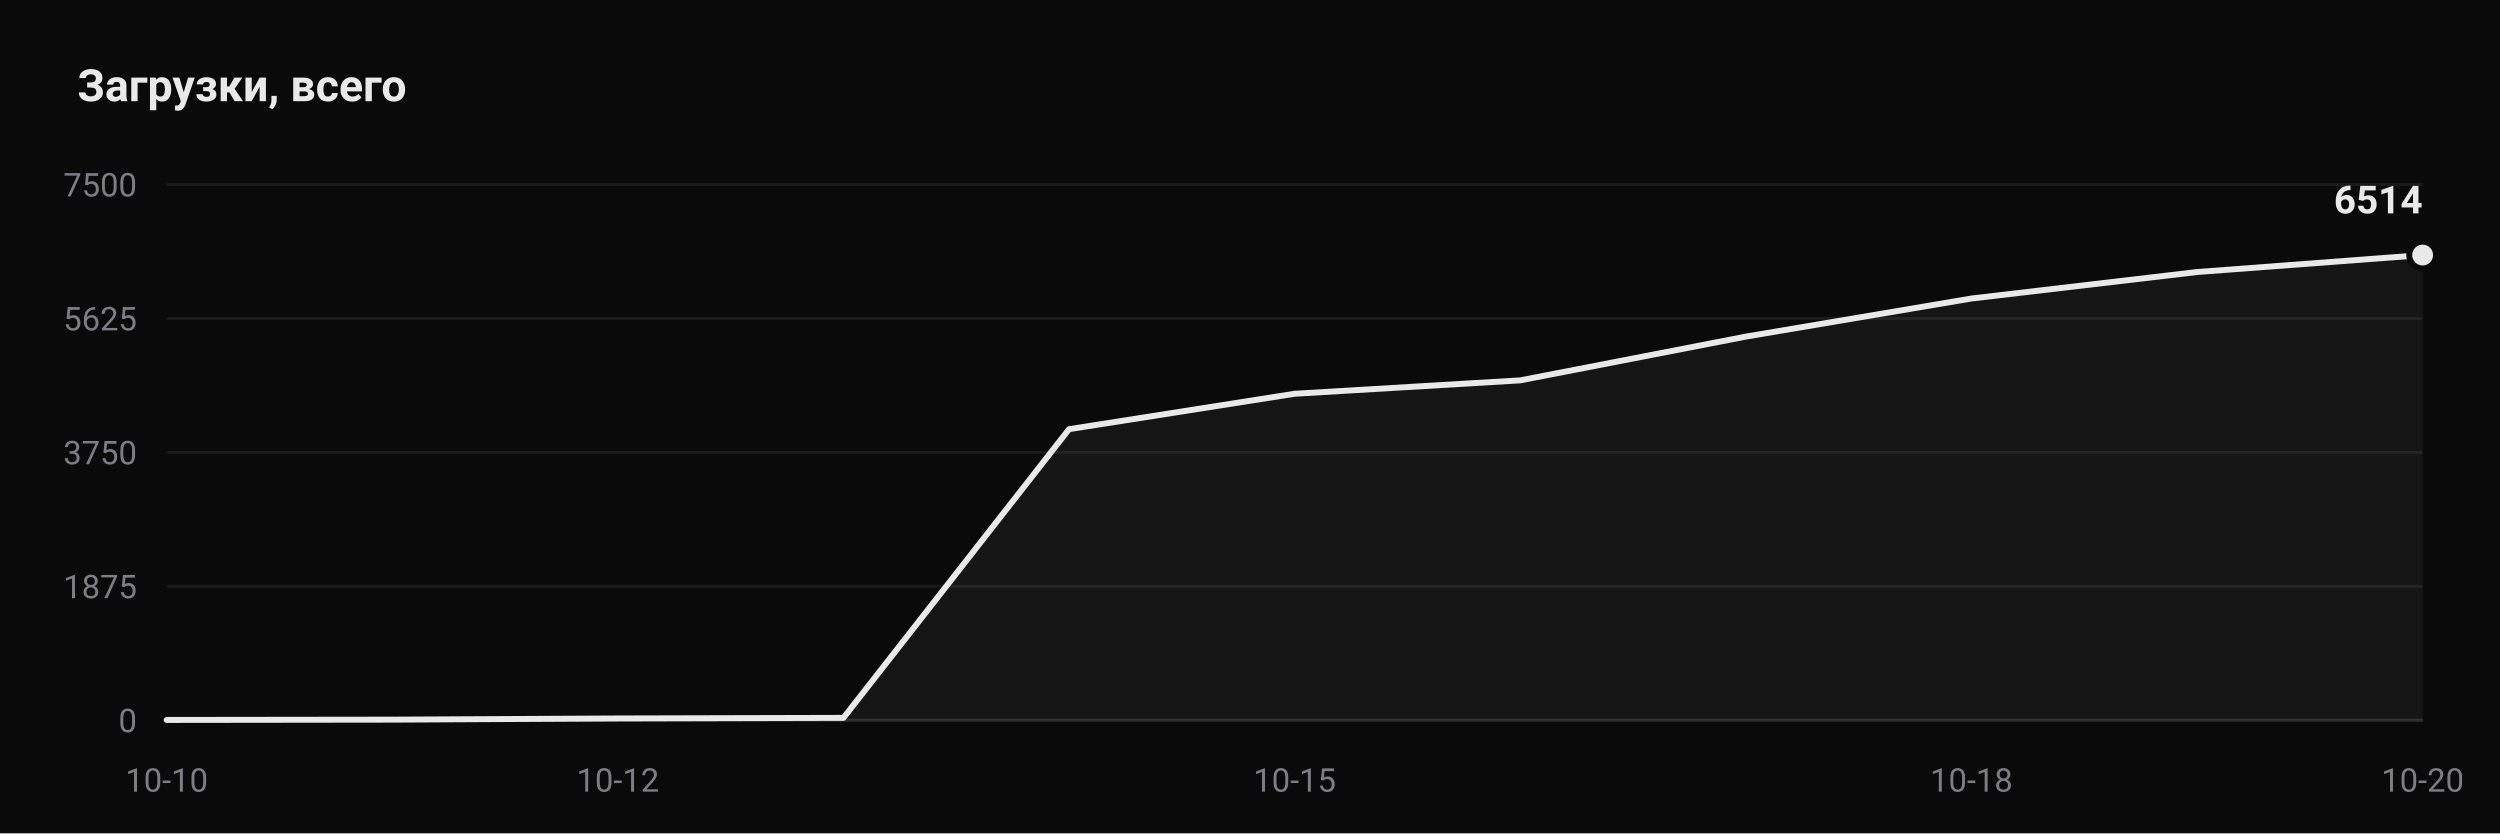
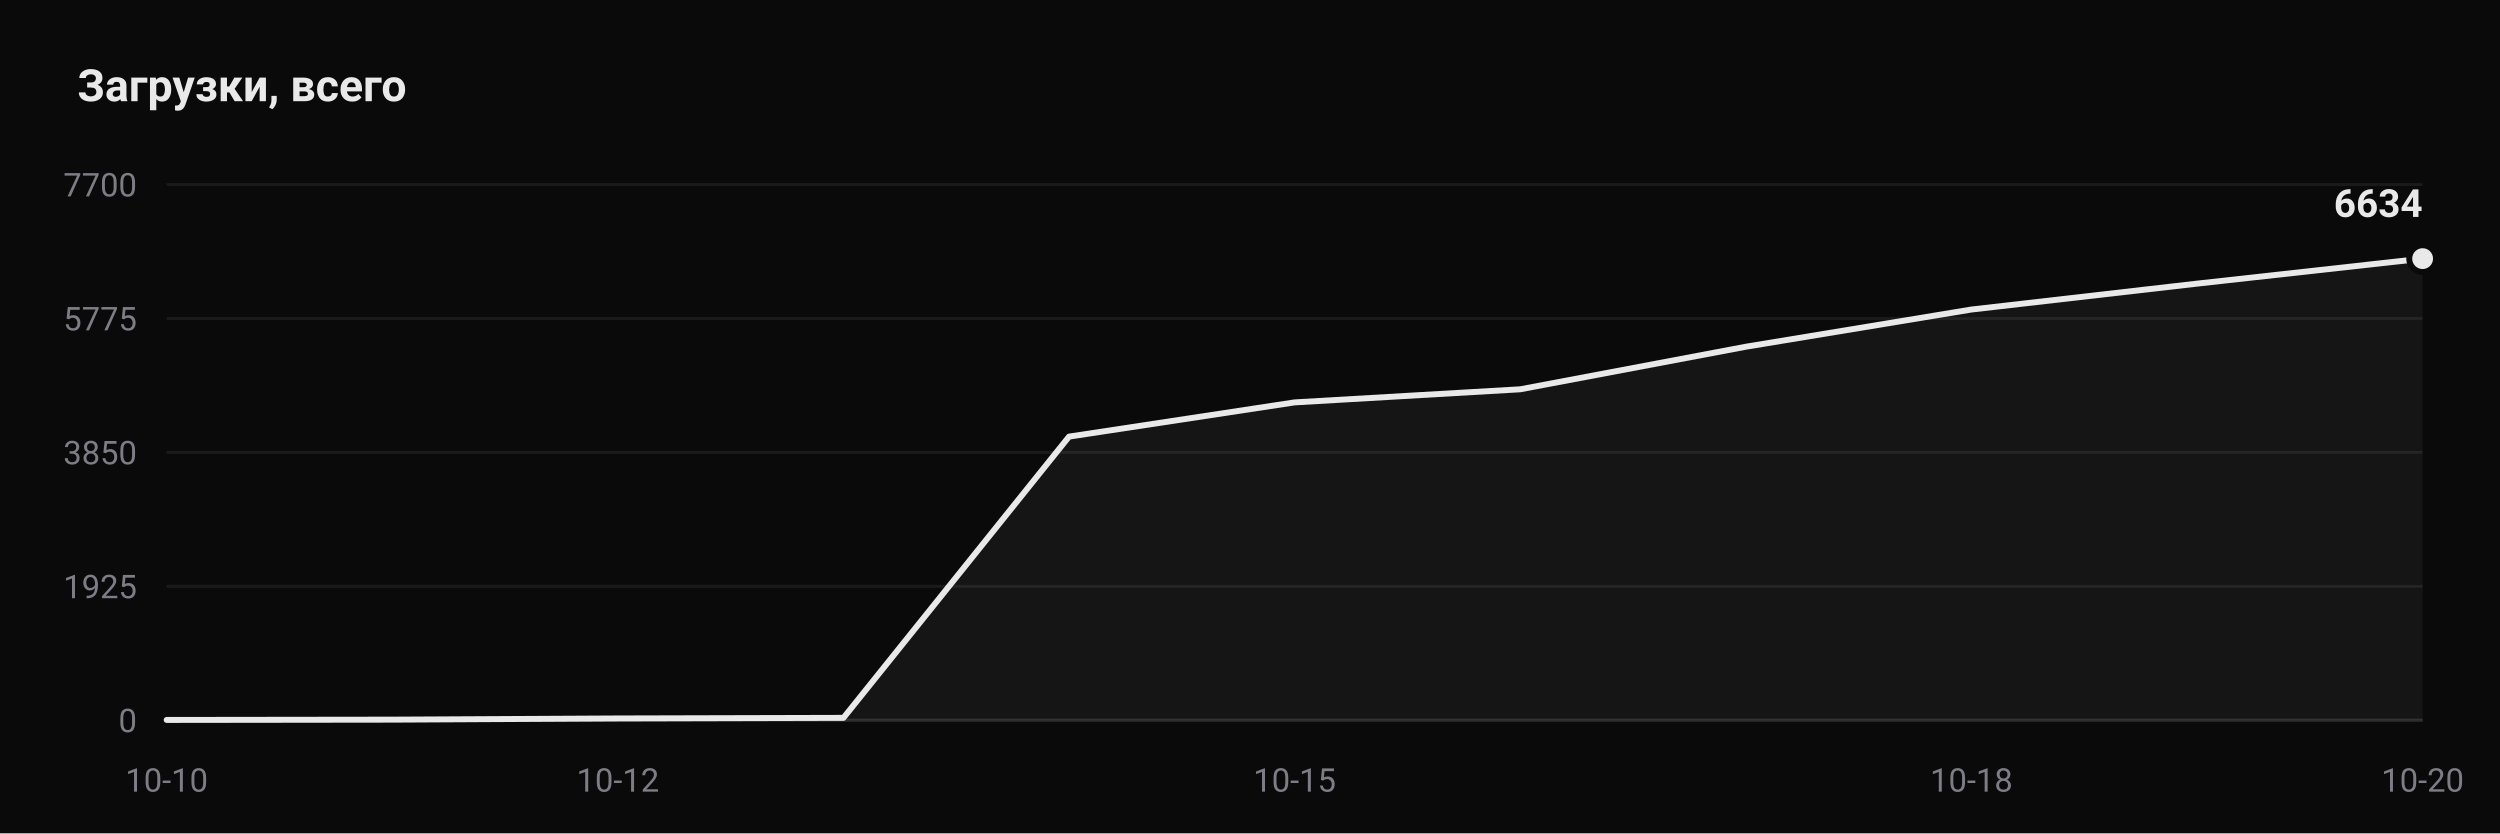
- <svg xmlns="http://www.w3.org/2000/svg" viewBox="0 0 840 280" width="840" height="280" role="img" aria-label="Downloads: 6514">
+ <svg xmlns="http://www.w3.org/2000/svg" viewBox="0 0 840 280" width="840" height="280" role="img" aria-label="Downloads: 6634">
  <rect width="840" height="280" fill="#0a0a0a" />
  <text x="26" y="34" font-family="ui-sans-serif, -apple-system, Segoe UI, Roboto, Helvetica, Arial, sans-serif" font-size="15" font-weight="600" fill="#e9e9ea">Загрузки, всего</text>
  <line x1="56" y1="242.0" x2="814" y2="242.0" stroke="#1a1a1c" stroke-width="1" />
  <text x="46" y="246.0" text-anchor="end" font-family="ui-sans-serif, -apple-system, Segoe UI, Roboto, Helvetica, Arial, sans-serif" font-size="11" fill="#7d7d85">0</text>
  <line x1="56" y1="197.0" x2="814" y2="197.0" stroke="#1a1a1c" stroke-width="1" />
-   <text x="46" y="201.0" text-anchor="end" font-family="ui-sans-serif, -apple-system, Segoe UI, Roboto, Helvetica, Arial, sans-serif" font-size="11" fill="#7d7d85">1875</text>
+   <text x="46" y="201.0" text-anchor="end" font-family="ui-sans-serif, -apple-system, Segoe UI, Roboto, Helvetica, Arial, sans-serif" font-size="11" fill="#7d7d85">1925</text>
  <line x1="56" y1="152.0" x2="814" y2="152.0" stroke="#1a1a1c" stroke-width="1" />
-   <text x="46" y="156.0" text-anchor="end" font-family="ui-sans-serif, -apple-system, Segoe UI, Roboto, Helvetica, Arial, sans-serif" font-size="11" fill="#7d7d85">3750</text>
+   <text x="46" y="156.0" text-anchor="end" font-family="ui-sans-serif, -apple-system, Segoe UI, Roboto, Helvetica, Arial, sans-serif" font-size="11" fill="#7d7d85">3850</text>
  <line x1="56" y1="107.0" x2="814" y2="107.0" stroke="#1a1a1c" stroke-width="1" />
-   <text x="46" y="111.0" text-anchor="end" font-family="ui-sans-serif, -apple-system, Segoe UI, Roboto, Helvetica, Arial, sans-serif" font-size="11" fill="#7d7d85">5625</text>
+   <text x="46" y="111.0" text-anchor="end" font-family="ui-sans-serif, -apple-system, Segoe UI, Roboto, Helvetica, Arial, sans-serif" font-size="11" fill="#7d7d85">5775</text>
  <line x1="56" y1="62.0" x2="814" y2="62.0" stroke="#1a1a1c" stroke-width="1" />
-   <text x="46" y="66.0" text-anchor="end" font-family="ui-sans-serif, -apple-system, Segoe UI, Roboto, Helvetica, Arial, sans-serif" font-size="11" fill="#7d7d85">7500</text>
+   <text x="46" y="66.0" text-anchor="end" font-family="ui-sans-serif, -apple-system, Segoe UI, Roboto, Helvetica, Arial, sans-serif" font-size="11" fill="#7d7d85">7700</text>
  <line x1="56" y1="242.0" x2="814" y2="242.0" stroke="#2a2a2d" stroke-width="1" />
-   <path d="M 56.0 242.0 L 56.0 241.9 L 131.8 241.8 L 207.6 241.4 L 283.4 241.2 L 359.2 144.2 L 435.0 132.3 L 510.8 127.8 L 586.6 113.1 L 662.4 100.3 L 738.2 91.4 L 814.0 85.7 L 814.0 242.0 Z" fill="#e9e9ea" fill-opacity="0.05" />
-   <polyline points="56.0,241.9 131.8,241.8 207.6,241.4 283.4,241.2 359.2,144.2 435.0,132.3 510.8,127.8 586.6,113.1 662.4,100.3 738.2,91.4 814.0,85.7" fill="none" stroke="#e9e9ea" stroke-width="2" stroke-linejoin="round" stroke-linecap="round" />
-   <circle cx="814.0" cy="85.7" r="4.5" fill="#e9e9ea" stroke="#0a0a0a" stroke-width="2" />
-   <text x="814.0" y="71.7" text-anchor="end" font-family="ui-sans-serif, -apple-system, Segoe UI, Roboto, Helvetica, Arial, sans-serif" font-size="13" font-weight="600" fill="#e9e9ea">6514</text>
+   <path d="M 56.0 242.0 L 56.0 241.9 L 131.8 241.8 L 207.6 241.4 L 283.4 241.2 L 359.2 146.7 L 435.0 135.2 L 510.8 130.8 L 586.6 116.5 L 662.4 104.0 L 738.2 95.3 L 814.0 86.9 L 814.0 242.0 Z" fill="#e9e9ea" fill-opacity="0.05" />
+   <polyline points="56.0,241.9 131.8,241.8 207.6,241.4 283.4,241.2 359.2,146.7 435.0,135.2 510.8,130.8 586.6,116.5 662.4,104.0 738.2,95.3 814.0,86.9" fill="none" stroke="#e9e9ea" stroke-width="2" stroke-linejoin="round" stroke-linecap="round" />
+   <circle cx="814.0" cy="86.9" r="4.5" fill="#e9e9ea" stroke="#0a0a0a" stroke-width="2" />
+   <text x="814.0" y="72.9" text-anchor="end" font-family="ui-sans-serif, -apple-system, Segoe UI, Roboto, Helvetica, Arial, sans-serif" font-size="13" font-weight="600" fill="#e9e9ea">6634</text>
  <text x="56.0" y="266" text-anchor="middle" font-family="ui-sans-serif, -apple-system, Segoe UI, Roboto, Helvetica, Arial, sans-serif" font-size="11" fill="#7d7d85">10-10</text>
  <text x="207.6" y="266" text-anchor="middle" font-family="ui-sans-serif, -apple-system, Segoe UI, Roboto, Helvetica, Arial, sans-serif" font-size="11" fill="#7d7d85">10-12</text>
  <text x="435.0" y="266" text-anchor="middle" font-family="ui-sans-serif, -apple-system, Segoe UI, Roboto, Helvetica, Arial, sans-serif" font-size="11" fill="#7d7d85">10-15</text>
  <text x="662.4" y="266" text-anchor="middle" font-family="ui-sans-serif, -apple-system, Segoe UI, Roboto, Helvetica, Arial, sans-serif" font-size="11" fill="#7d7d85">10-18</text>
  <text x="814.0" y="266" text-anchor="middle" font-family="ui-sans-serif, -apple-system, Segoe UI, Roboto, Helvetica, Arial, sans-serif" font-size="11" fill="#7d7d85">10-20</text>
</svg>
